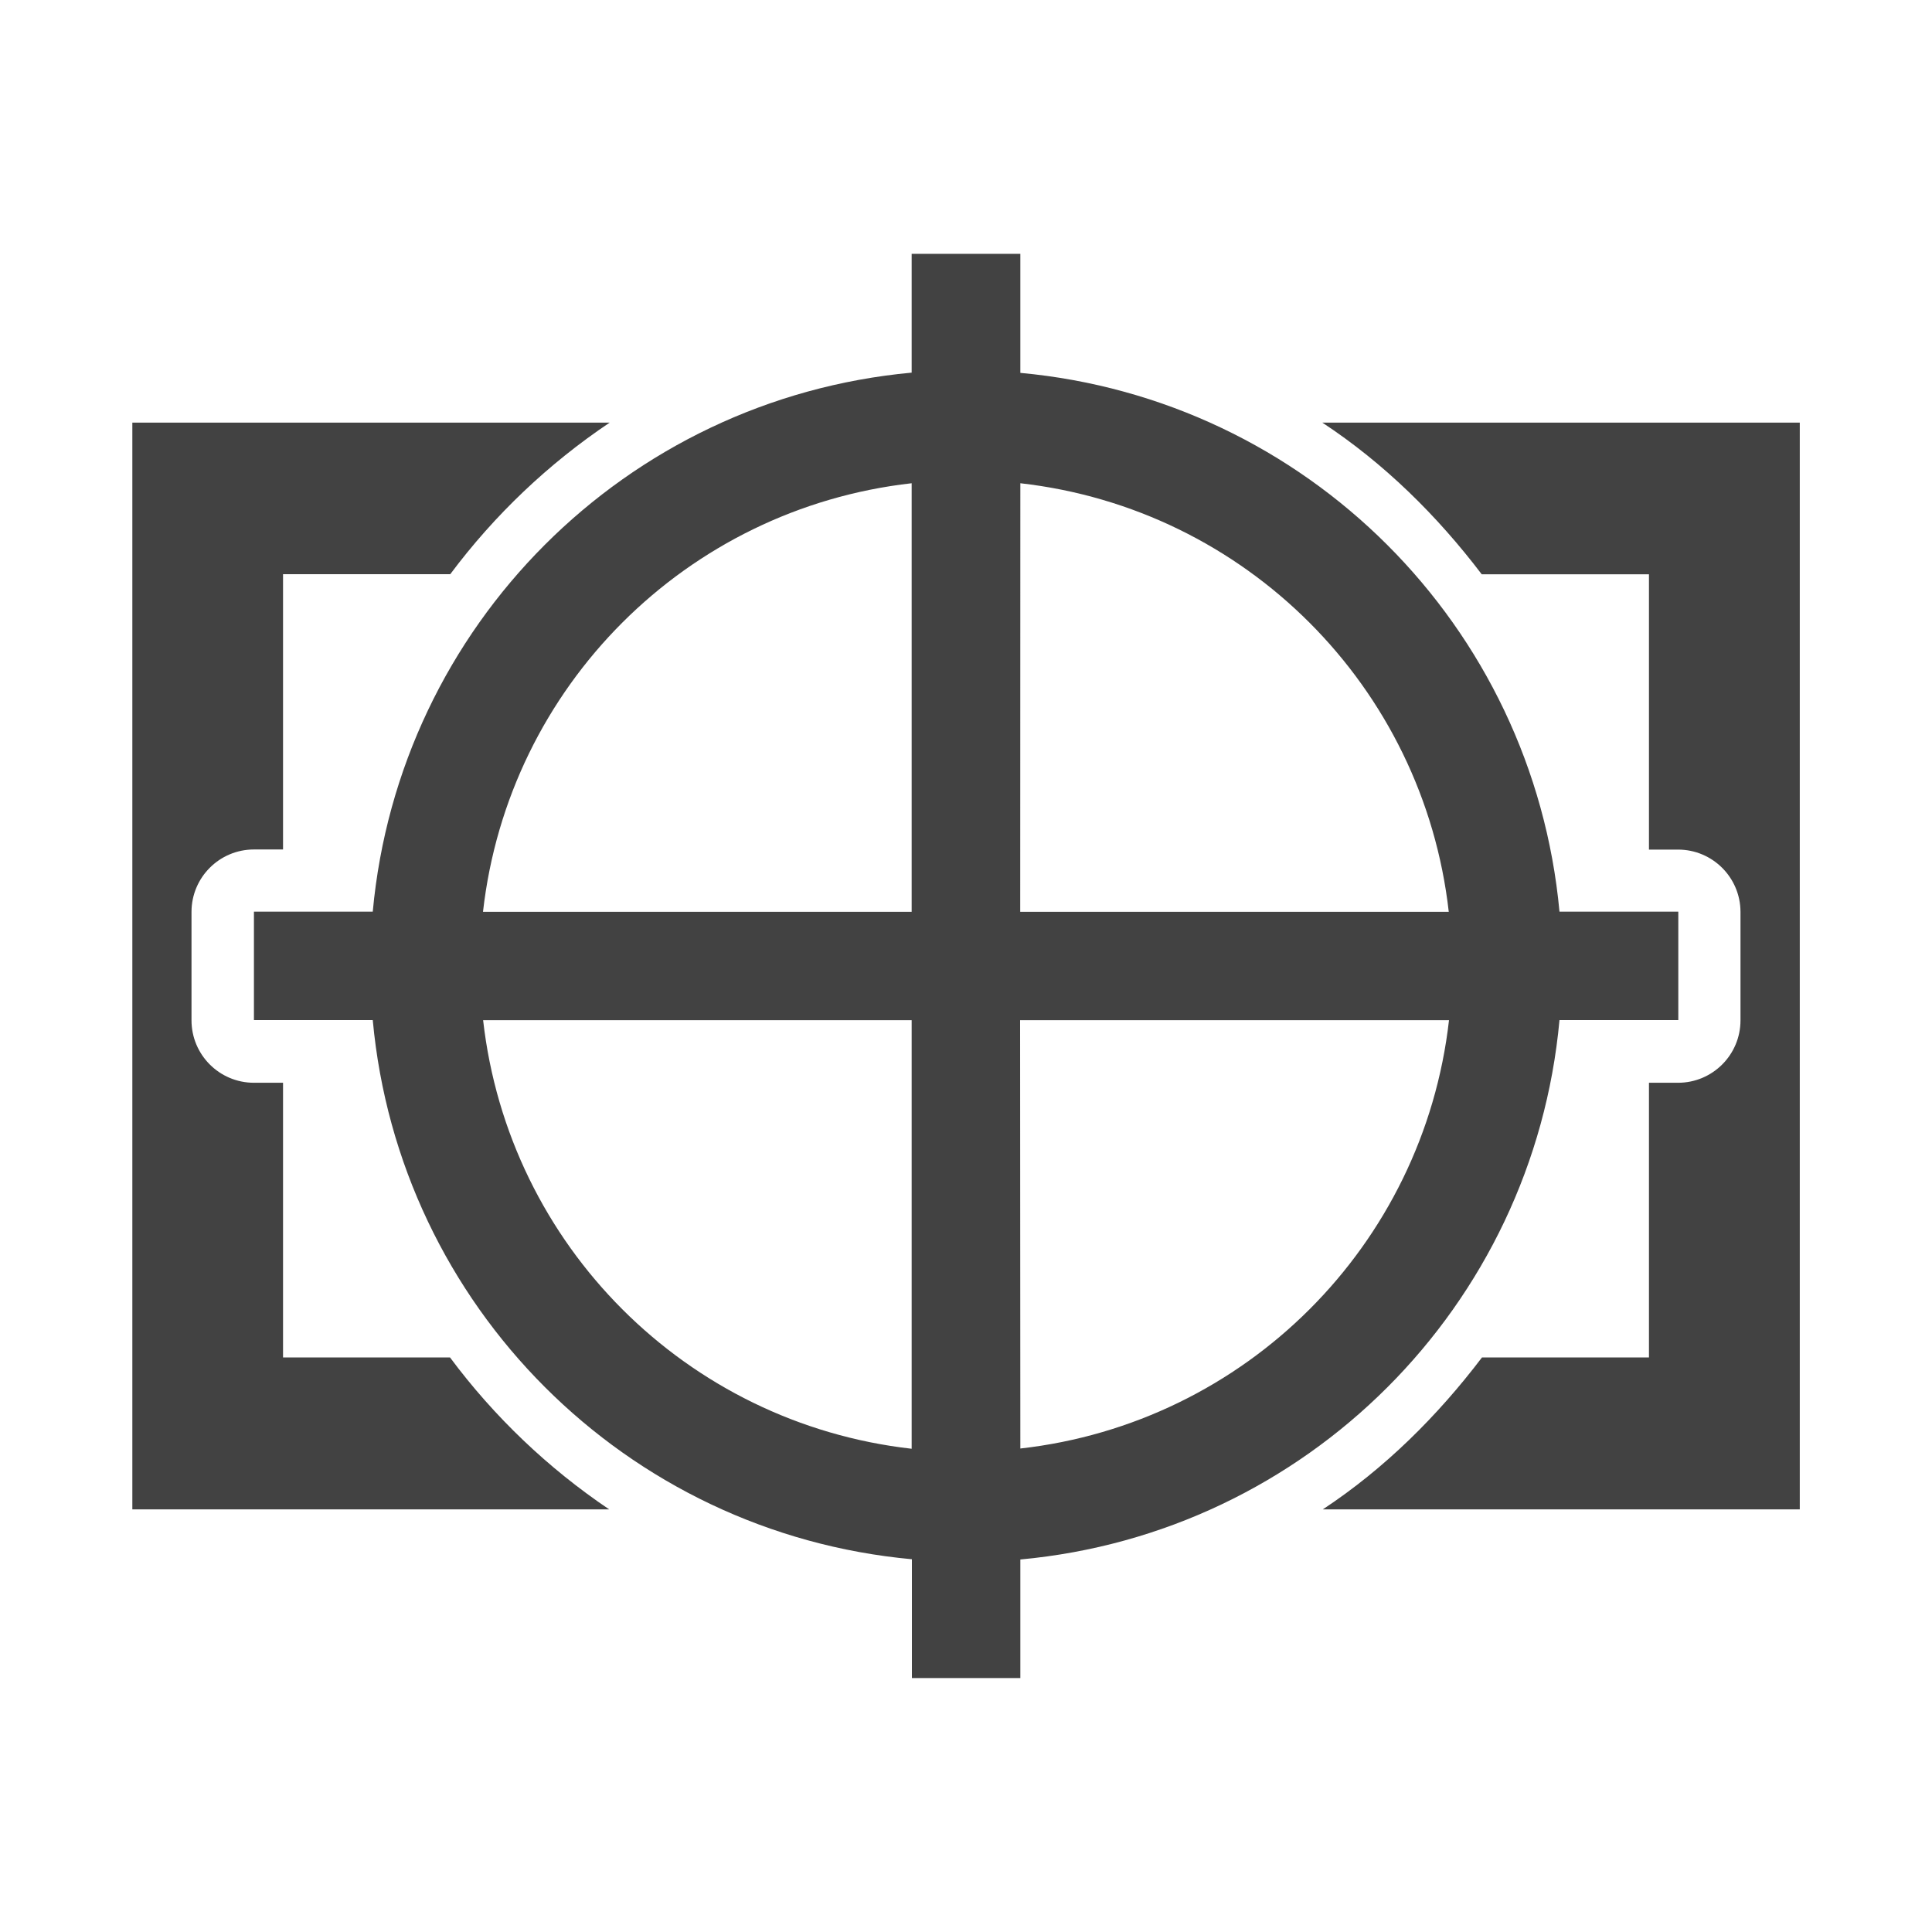
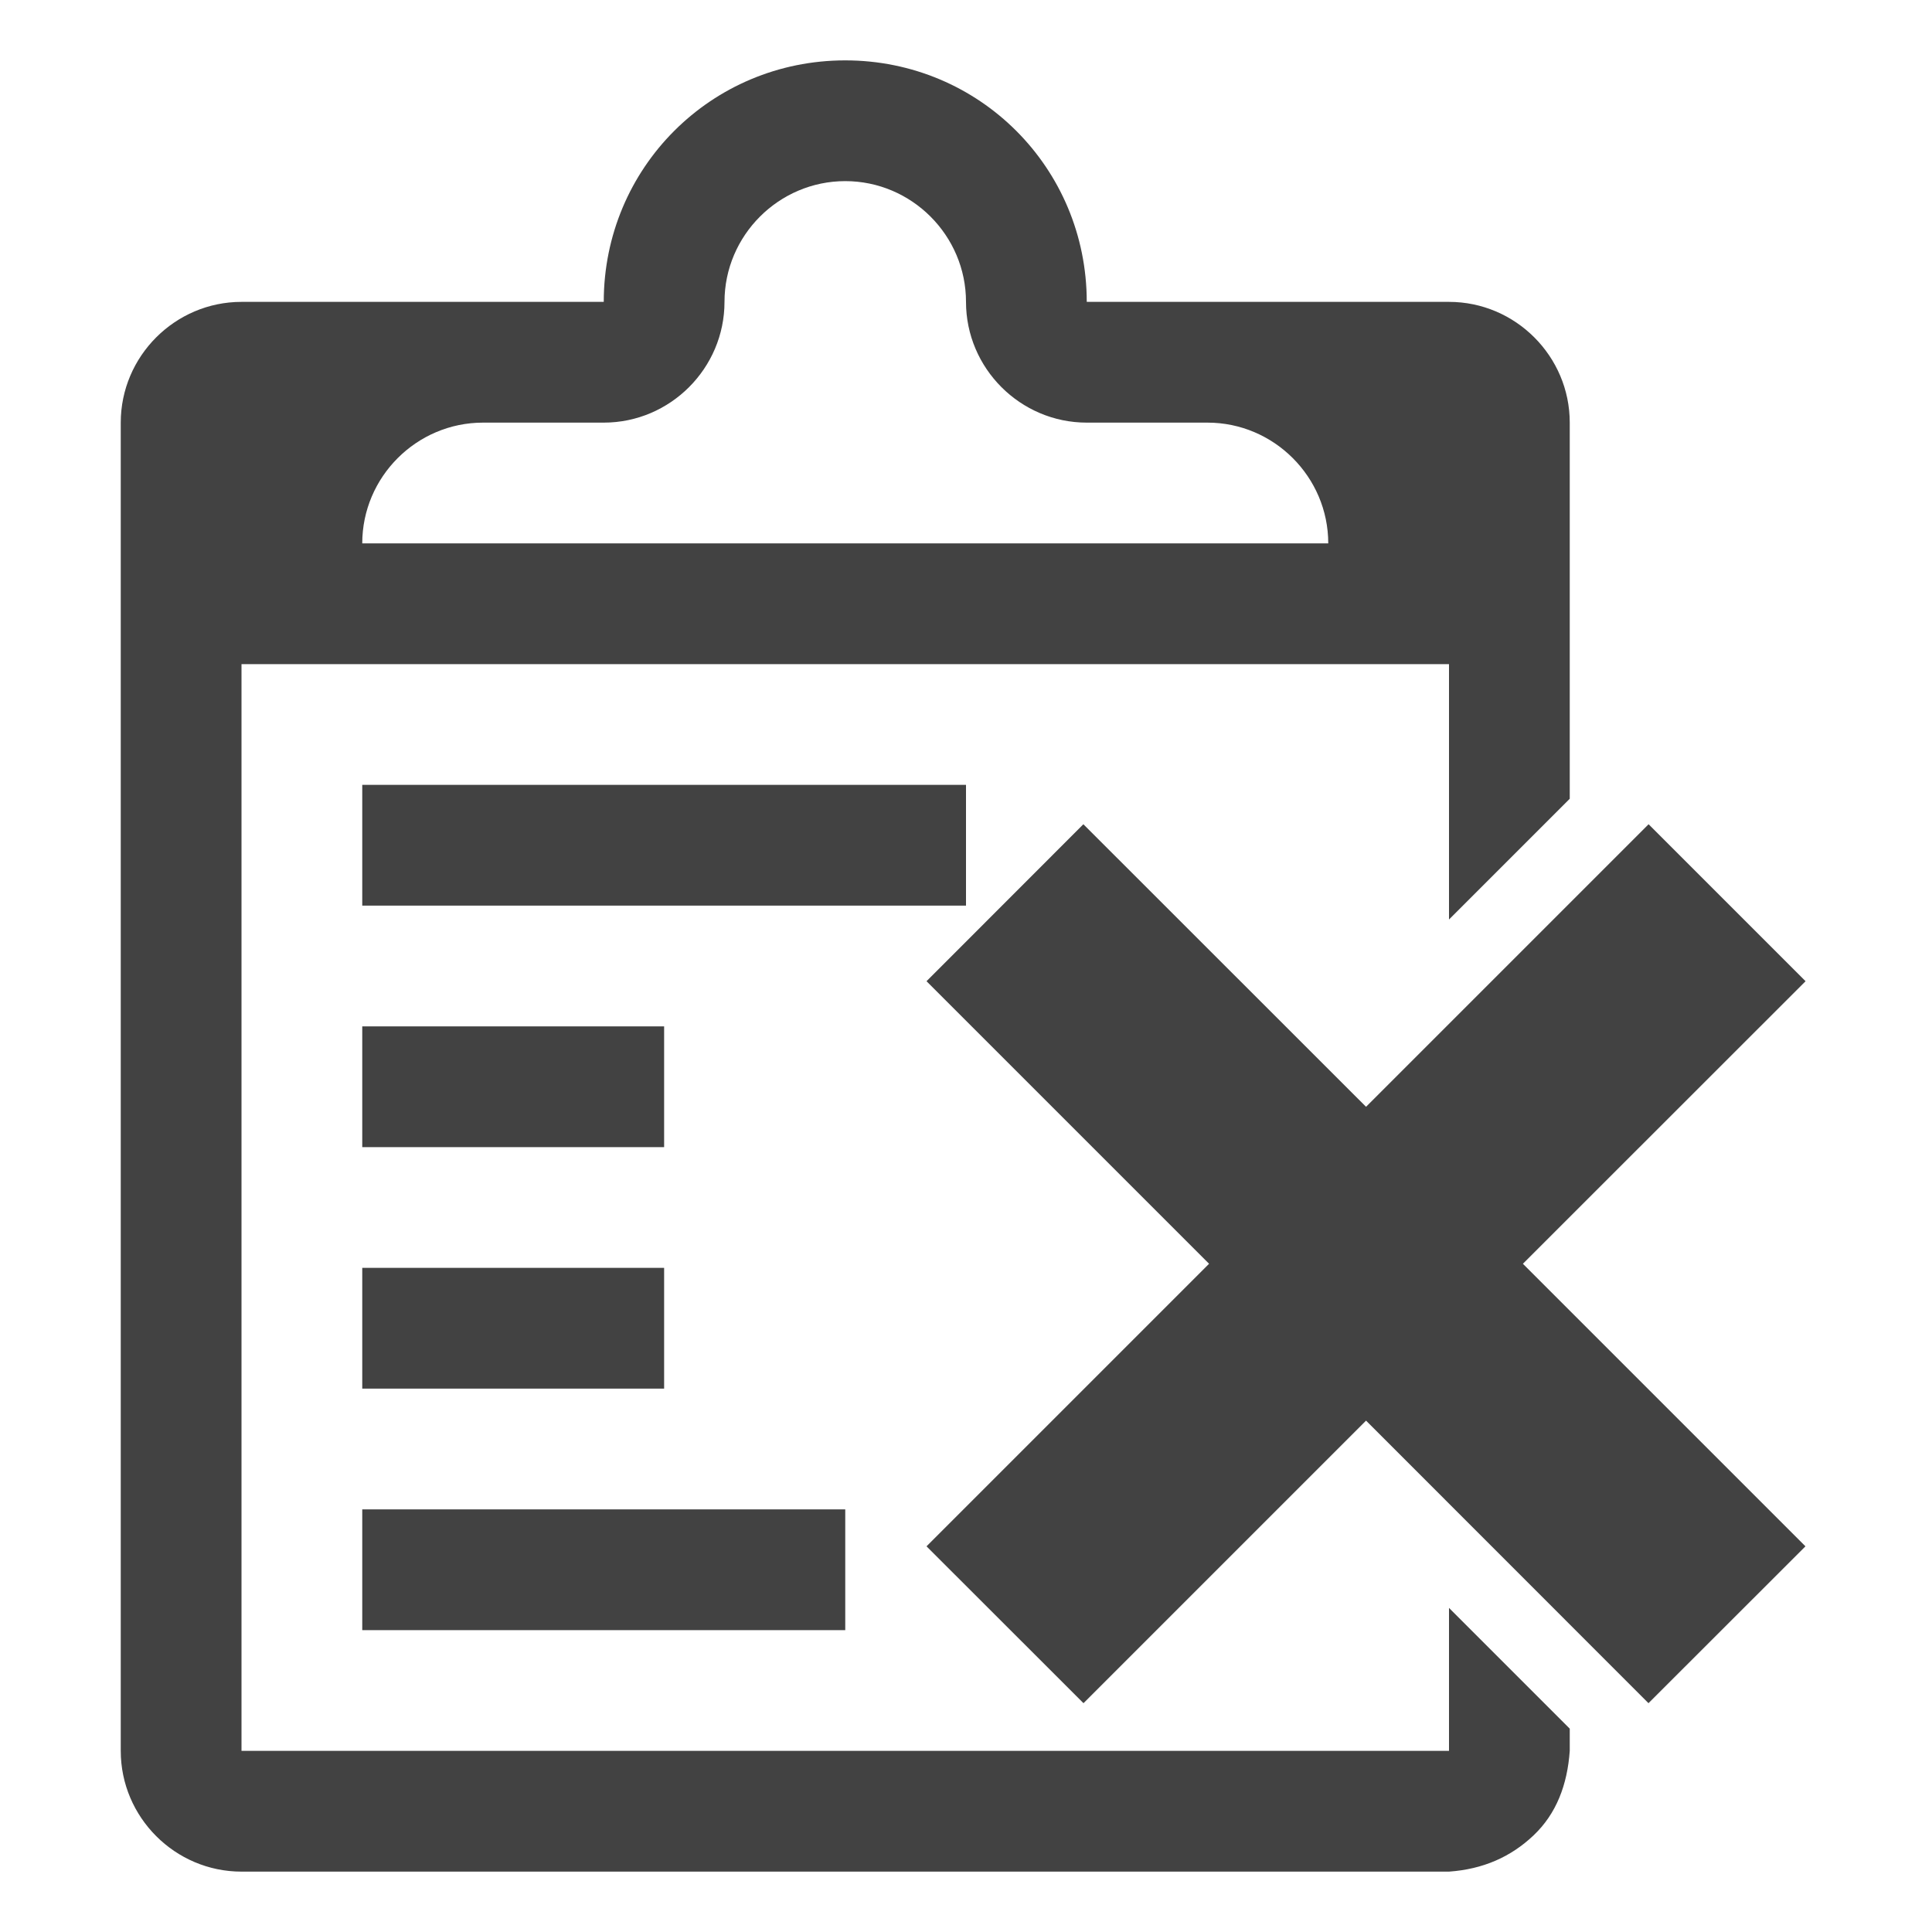
- <svg xmlns="http://www.w3.org/2000/svg" width="16" height="16">
-   <path d="M7.55 2.102v.984A4.938 4.938 0 003.087 7.55h-.984v.898h.984a4.938 4.938 0 004.465 4.465v.984h.898v-.982a4.938 4.938 0 004.465-4.467h.984v-.898h-.984A4.938 4.938 0 008.45 3.088v-.986zm0 1.9v3.549H4a4.027 4.027 0 013.55-3.549zm.9 0a4.027 4.027 0 013.548 3.549H8.449zM4.001 8.449h3.549v3.549a4.027 4.027 0 01-3.549-3.549zm4.447 0H12a4.027 4.027 0 01-3.55 3.547zM1.096 3.5v9h3.949a5.416 5.416 0 01-1.318-1.258H2.344V8.967h-.242a.517.517 0 01-.516-.518v-.898a.517.517 0 01.516-.516h.242v-2.28h1.385A5.41 5.41 0 015.049 3.5zm9.855 0c.512.337.95.769 1.32 1.256h1.385v2.28h.242a.517.517 0 01.516.515v.898a.517.517 0 01-.516.518h-.242v2.275h-1.383c-.37.487-.806.92-1.318 1.258h3.95v-9z" fill="#424242" paint-order="stroke fill markers" />
+ <svg xmlns="http://www.w3.org/2000/svg" height="16" width="16">
+   <path d="M12.612 10.466l2.34 2.34-1.3 1.299-2.339-2.34-2.34 2.34-1.3-1.299 2.34-2.34-2.34-2.34 1.299-1.3 2.341 2.34 2.34-2.34 1.3 1.3zM3 12.5h4v1H3zm5-6H3v1h5zm-2.5 2H3v1h2.5zm-2.5 3h2.5v-1H3zm4-11c-1.11 0-2 .89-2 2H2c-.55 0-1 .45-1 1v11c0 .55.45 1 1 1h10c.28-.02.51-.12.7-.3.19-.18.28-.42.3-.7v-.184l-1-1V14.5H2v-9h10v2.115l1-1V3.5c0-.55-.45-1-1-1H9c0-1.11-.89-2-2-2zm0 1c.55 0 1 .45 1 1s.45 1 1 1h1c.55 0 1 .45 1 1H3c0-.55.45-1 1-1h1c.55 0 1-.45 1-1s.45-1 1-1z" fill="#424242" />
</svg>
